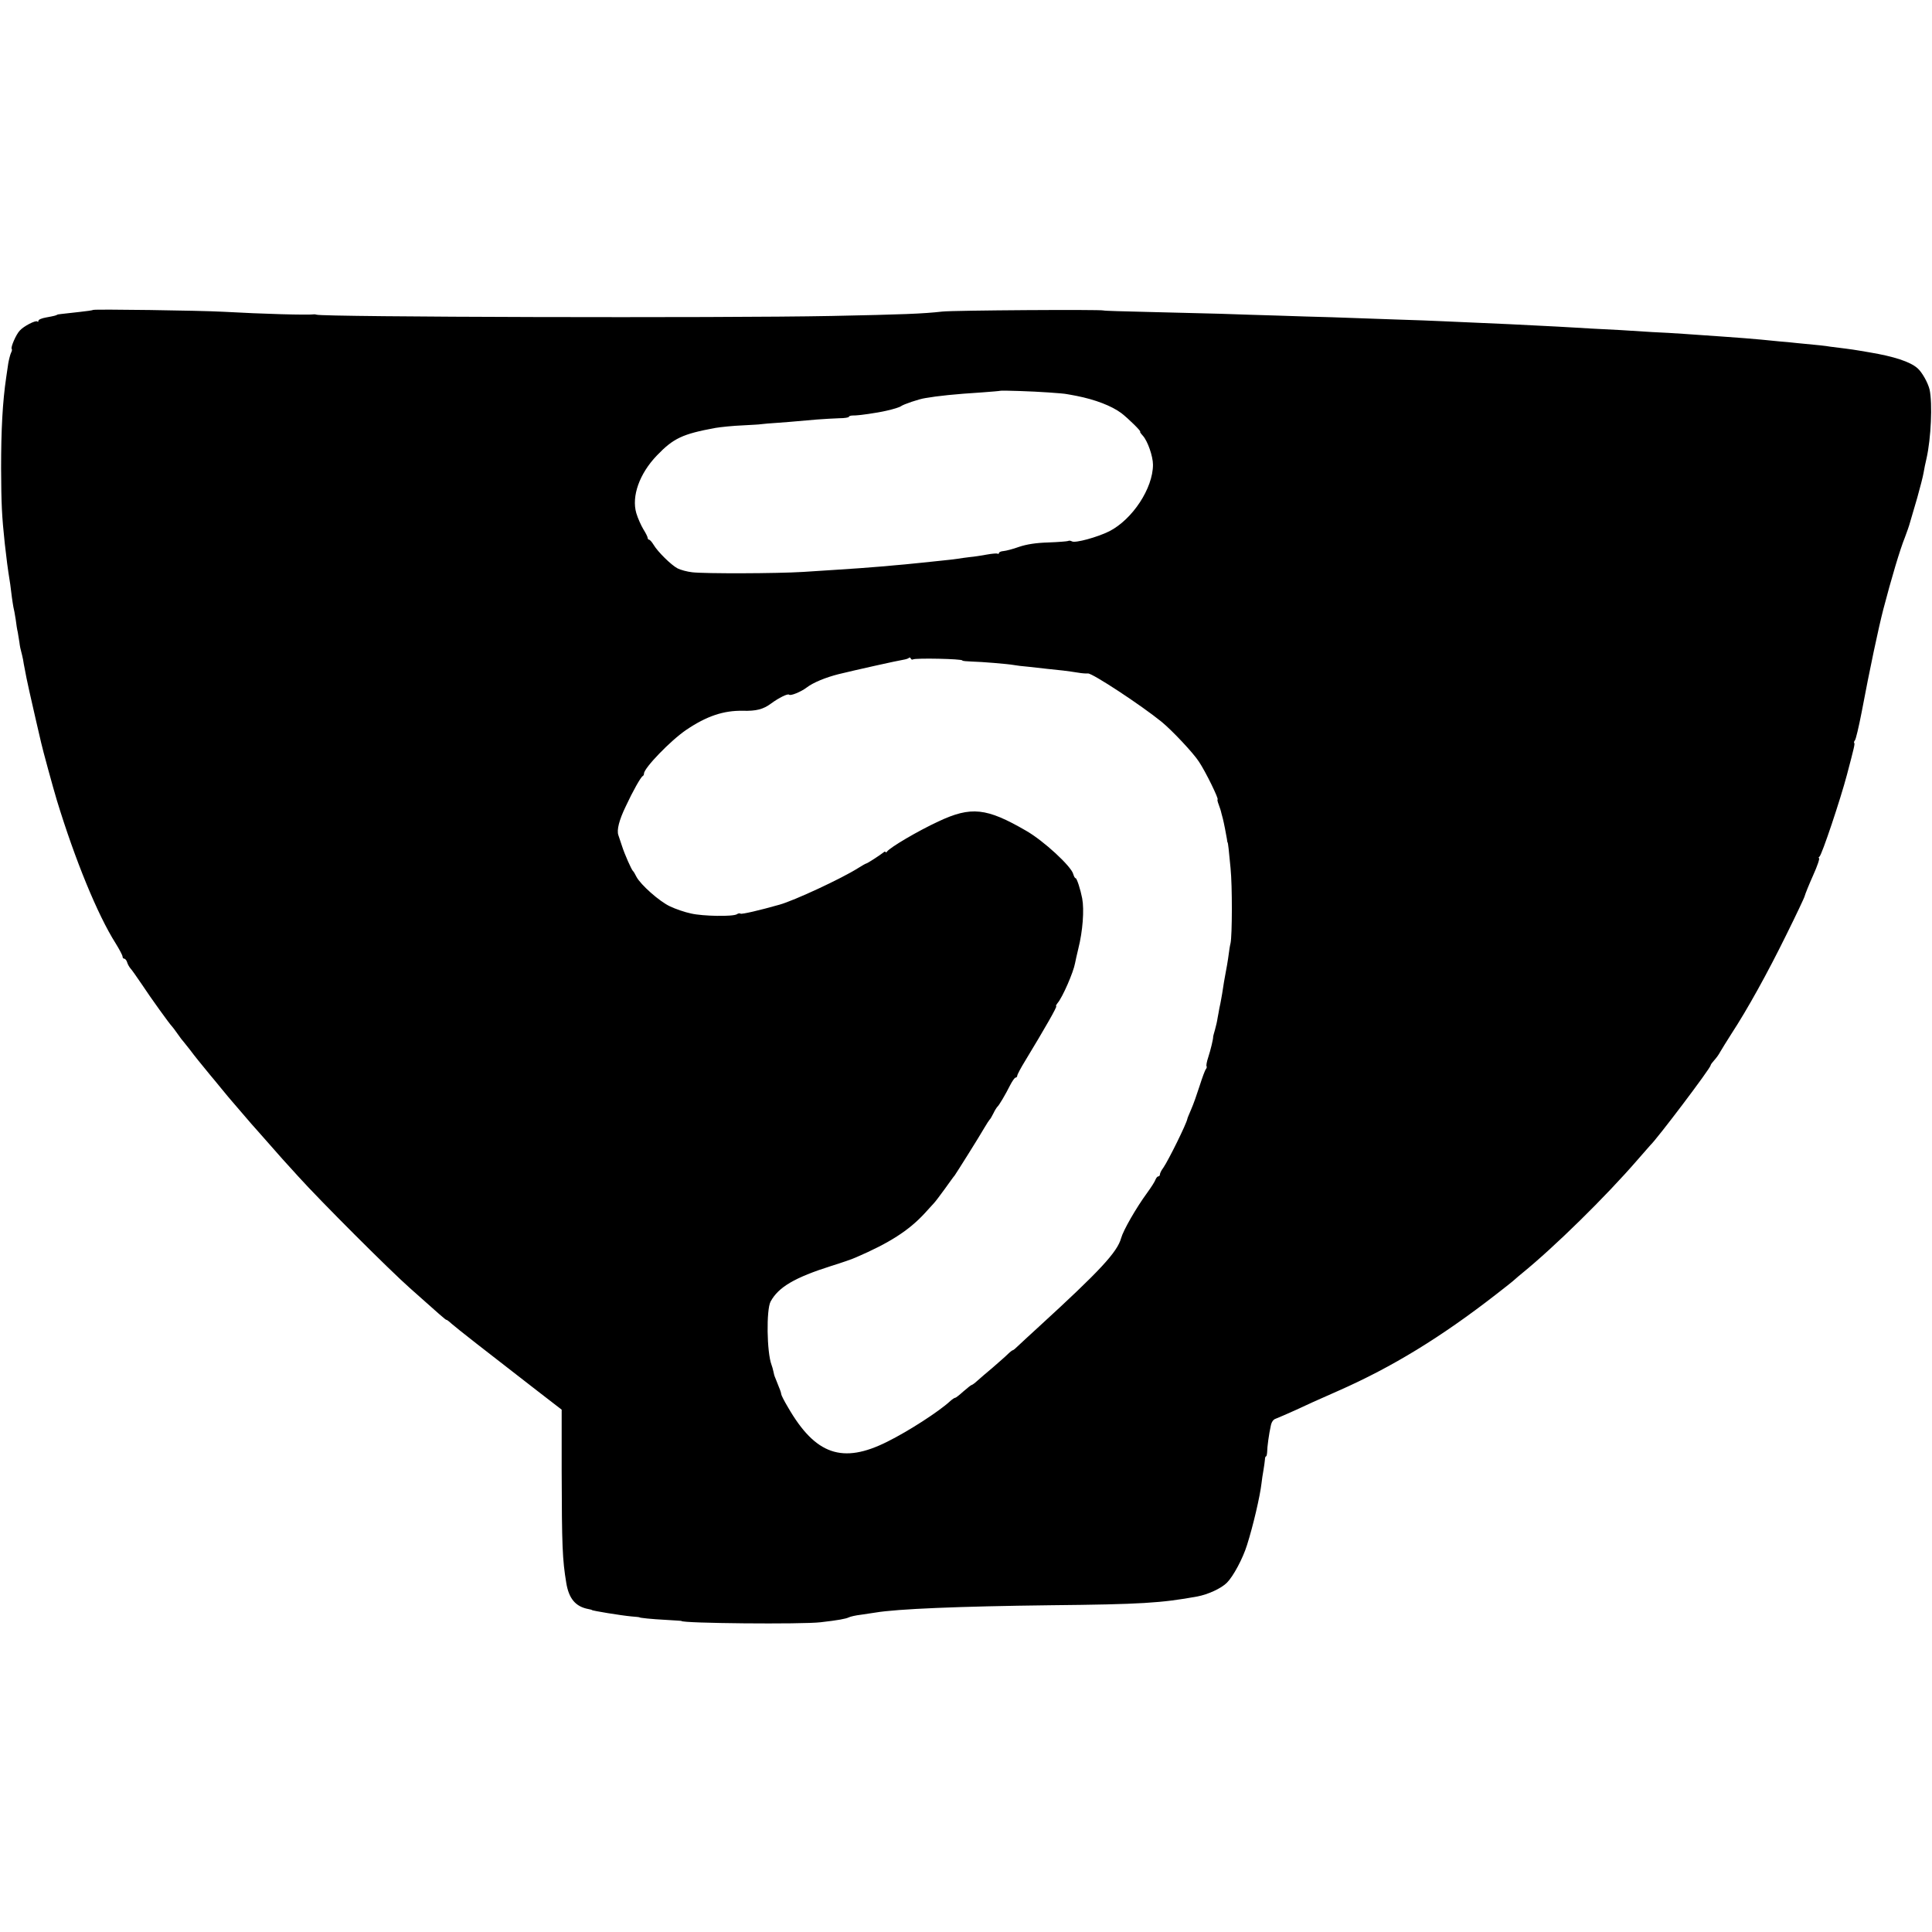
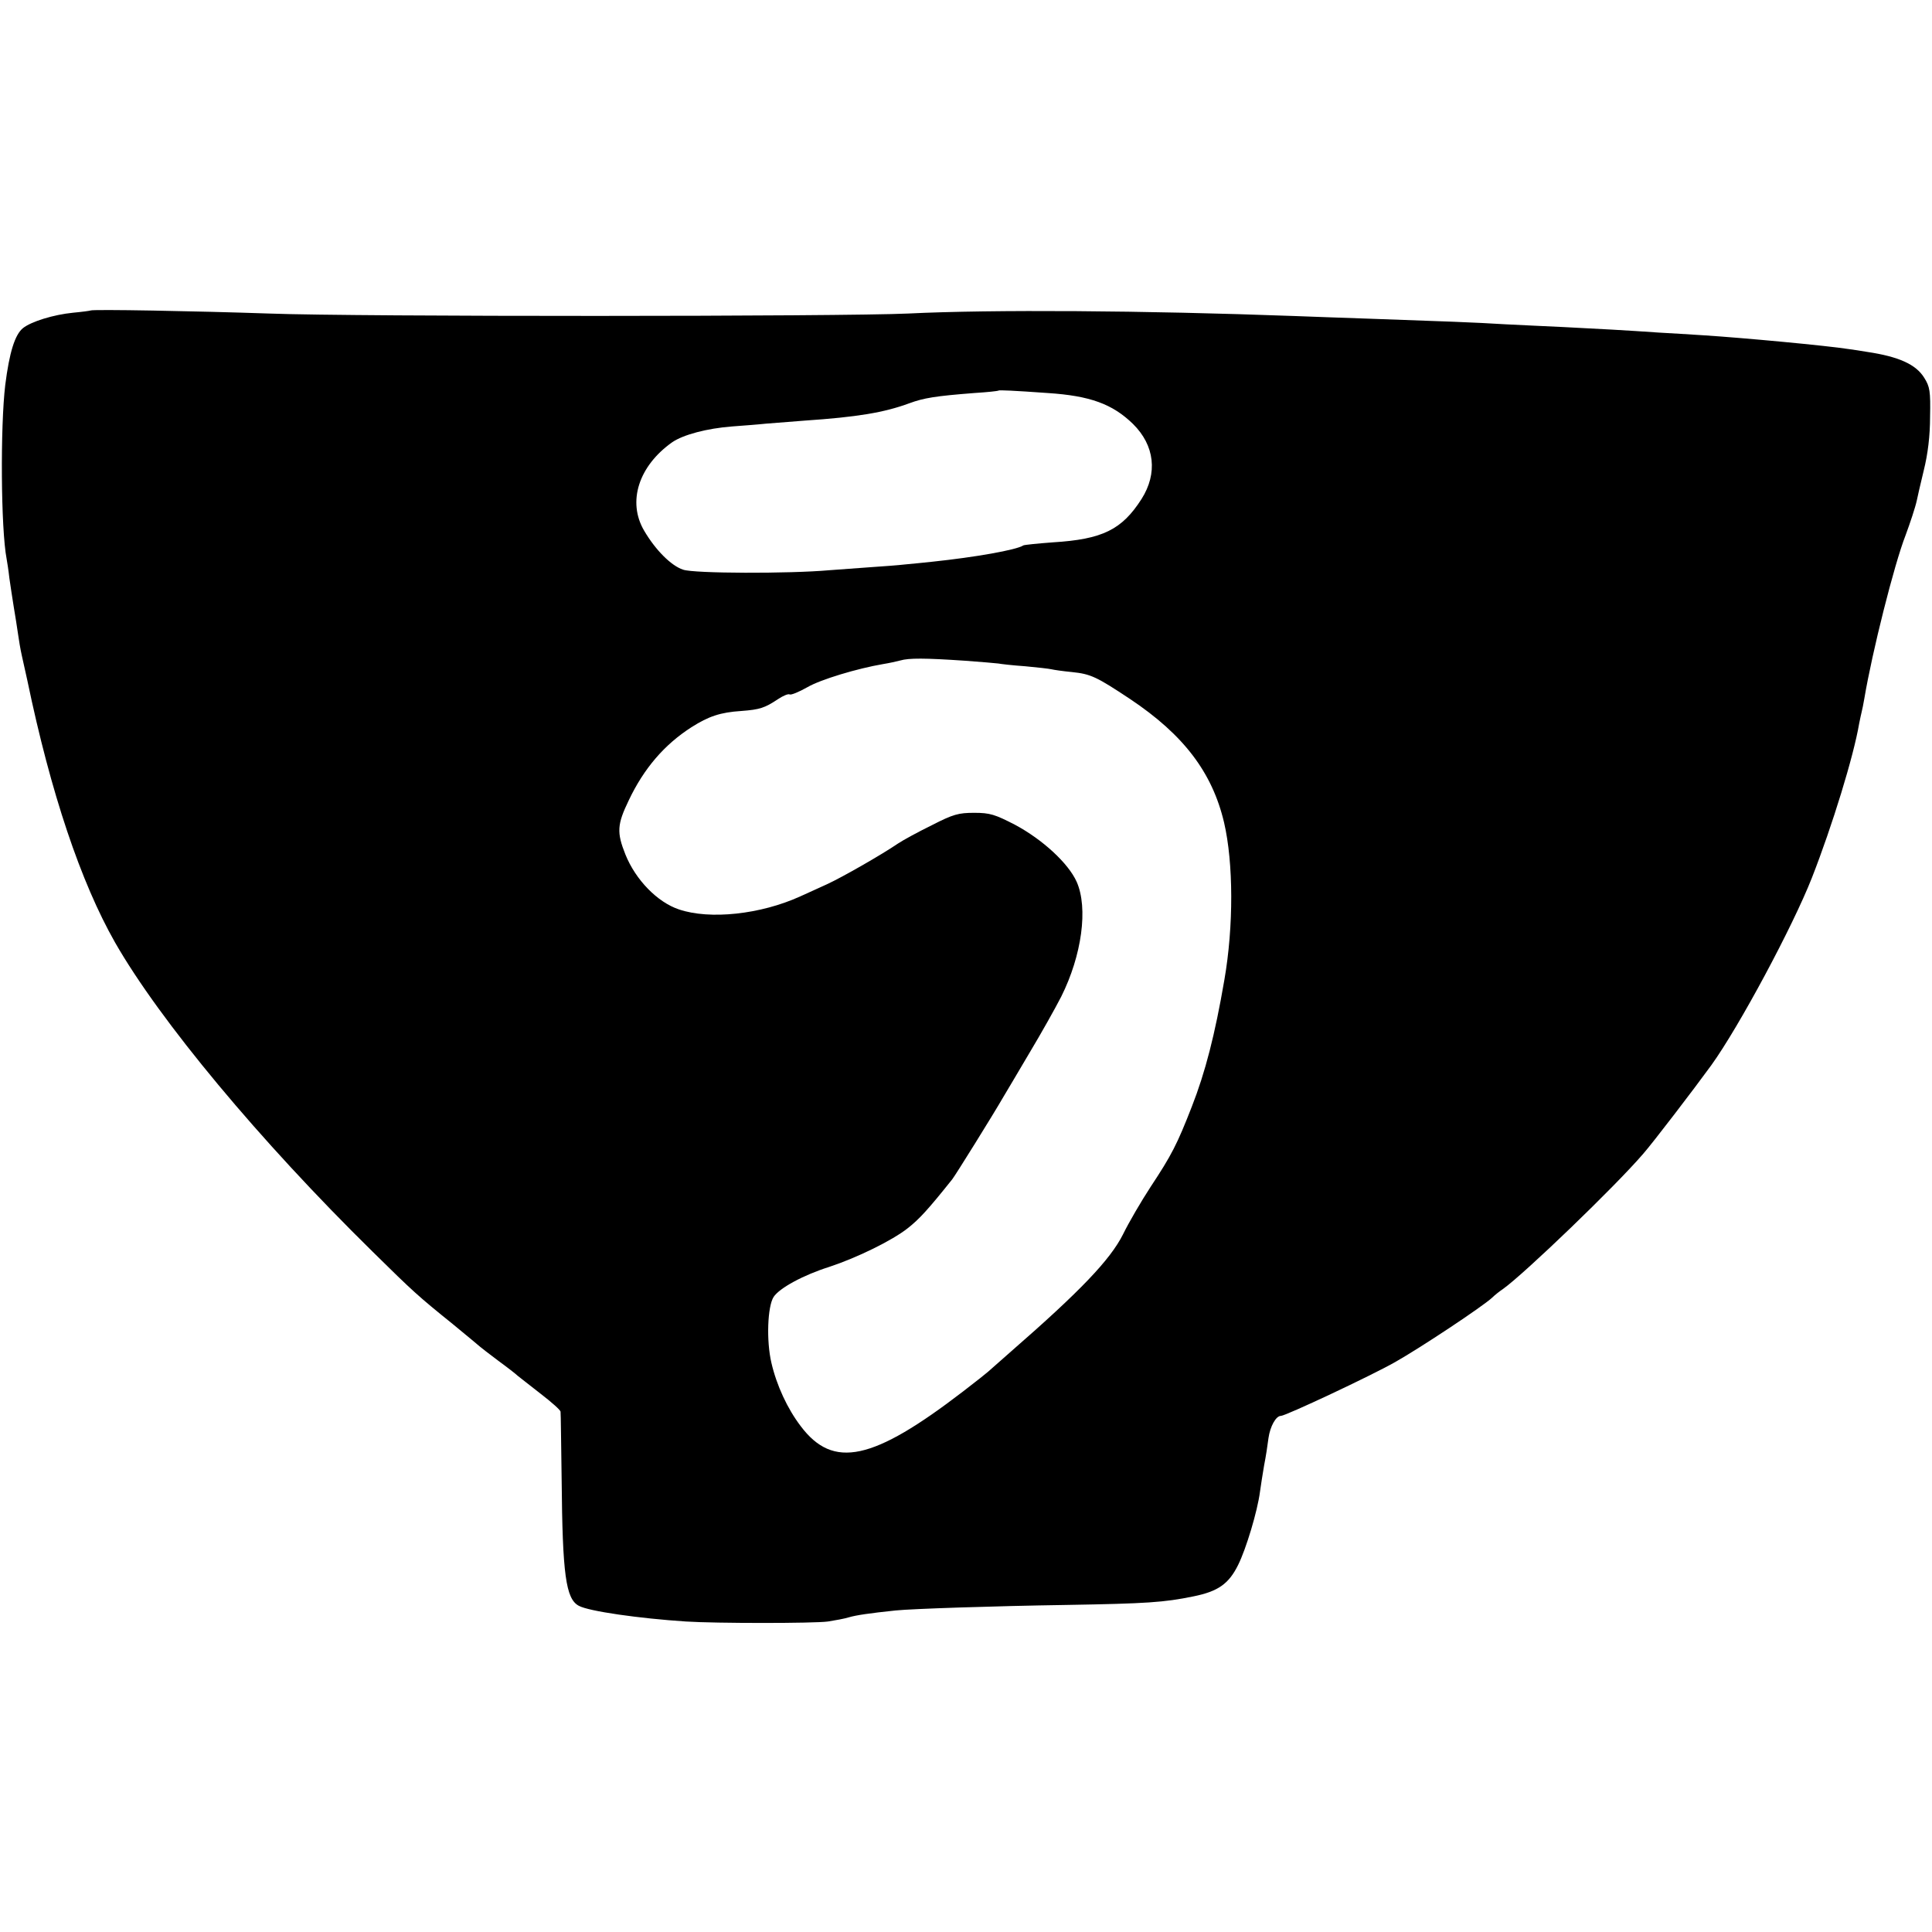
- <svg xmlns="http://www.w3.org/2000/svg" version="1.0" width="1056pt" height="1056pt" viewBox="0 0 1056 1056" preserveAspectRatio="xMidYMid meet">
-   <g transform="translate(0,1056) scale(0.1,-0.1)" fill="#000000" stroke="none">
-     <path d="M509 8866 c-2 -2 -35 -7 -74 -11 -107 -12 -120 -13 -122 -15 -5 -4 -16 -7 -60 -15 -24 -4 -43 -12 -43 -18 0 -6 -3 -8 -6 -4 -9 8 -75 -26 -96 -50 -21 -22 -51 -93 -44 -100 3 -3 1 -13 -4 -22 -4 -9 -11 -35 -15 -58 -3 -23 -8 -57 -11 -75 -20 -135 -28 -286 -28 -498 1 -198 4 -259 20 -410 11 -96 14 -123 30 -224 3 -22 7 -54 9 -71 2 -16 6 -40 8 -52 3 -11 9 -43 13 -70 3 -26 8 -57 11 -68 2 -11 6 -36 9 -55 2 -19 7 -43 10 -52 3 -10 7 -29 10 -43 2 -14 6 -36 9 -50 3 -14 7 -37 10 -52 7 -35 19 -88 51 -228 14 -60 27 -117 29 -125 7 -33 66 -249 86 -315 99 -324 222 -625 321 -781 21 -34 38 -66 38 -73 0 -6 4 -11 9 -11 5 0 13 -9 16 -20 3 -11 12 -26 18 -33 7 -7 34 -46 62 -87 48 -73 154 -220 165 -230 3 -3 17 -21 30 -40 13 -19 29 -40 35 -46 5 -6 21 -26 35 -44 22 -30 57 -73 108 -135 10 -11 37 -45 62 -75 25 -30 49 -60 55 -66 5 -6 30 -35 55 -64 25 -29 50 -58 55 -64 6 -6 44 -50 85 -96 89 -101 76 -87 170 -190 121 -134 496 -509 611 -611 158 -141 199 -177 199 -173 0 2 13 -7 28 -21 27 -24 188 -150 466 -365 l136 -105 0 -335 c1 -412 4 -484 25 -611 14 -87 51 -131 122 -144 10 -2 18 -4 18 -5 0 -4 161 -30 215 -35 25 -2 45 -4 45 -5 0 -3 67 -10 145 -14 47 -3 85 -5 85 -6 0 -13 662 -19 760 -7 97 11 139 19 155 27 8 4 38 11 65 14 28 4 64 10 80 12 118 20 457 34 955 40 497 5 608 12 805 48 58 11 130 44 161 75 35 35 87 132 110 206 34 107 71 267 79 336 2 19 7 52 11 74 4 22 7 48 8 58 0 9 3 17 6 17 3 0 5 10 6 23 0 27 10 100 20 144 4 21 14 35 28 39 11 4 59 25 106 46 82 38 103 48 235 106 295 130 561 293 861 526 49 38 96 75 104 83 8 7 26 23 40 34 178 145 456 418 630 619 36 41 67 77 70 80 36 33 330 422 330 437 0 4 9 16 19 27 11 12 26 32 33 46 8 14 36 59 62 100 87 133 196 330 298 537 55 111 101 208 102 215 3 12 25 66 46 113 24 53 38 95 32 95 -4 0 -2 4 3 8 13 9 115 314 150 447 40 151 44 169 40 174 -3 2 -1 9 4 15 5 6 21 74 36 151 46 244 92 460 119 565 44 168 91 327 118 393 11 29 24 66 28 82 5 17 22 76 39 133 16 57 32 119 35 138 3 18 10 54 16 78 25 111 33 300 17 376 -9 38 -42 97 -67 118 -40 35 -129 64 -261 86 -19 3 -45 8 -59 10 -14 3 -47 7 -75 11 -27 3 -63 8 -80 10 -28 5 -68 9 -185 20 -25 3 -67 7 -95 9 -158 16 -174 17 -520 41 -44 3 -123 8 -175 10 -52 3 -131 8 -175 11 -44 2 -114 6 -155 8 -42 3 -127 7 -190 11 -185 10 -297 15 -620 29 -41 2 -163 7 -270 10 -107 4 -260 9 -340 12 -80 2 -212 6 -295 9 -82 2 -224 7 -315 10 -91 2 -270 7 -398 10 -129 3 -237 6 -240 8 -15 6 -821 1 -882 -6 -106 -12 -214 -16 -605 -24 -603 -12 -2782 -6 -2815 7 -3 1 -8 2 -11 2 -37 -5 -285 2 -499 14 -129 7 -706 15 -711 10z m5221 -451 c47 -3 92 -7 100 -9 8 -1 33 -6 55 -10 101 -20 190 -54 244 -94 40 -31 112 -102 103 -102 -3 0 4 -10 15 -22 26 -29 55 -112 55 -158 0 -129 -112 -299 -239 -364 -64 -32 -187 -66 -204 -55 -7 4 -17 5 -21 2 -5 -2 -53 -6 -108 -8 -68 -2 -118 -10 -160 -24 -33 -12 -72 -22 -85 -23 -14 -1 -25 -6 -25 -11 0 -4 -3 -6 -8 -3 -4 2 -30 0 -57 -5 -28 -5 -70 -12 -95 -14 -25 -3 -54 -7 -65 -9 -11 -2 -54 -7 -95 -11 -41 -4 -88 -9 -105 -11 -16 -2 -57 -6 -90 -9 -33 -3 -82 -7 -110 -10 -67 -6 -207 -16 -275 -20 -30 -2 -107 -7 -170 -11 -145 -9 -538 -10 -606 -2 -28 3 -64 13 -80 21 -35 18 -109 91 -132 130 -9 15 -20 27 -24 27 -4 0 -8 5 -8 10 0 6 -11 27 -24 48 -12 20 -30 60 -38 87 -27 92 17 216 112 315 91 95 141 118 320 151 30 5 98 12 150 14 52 3 95 5 95 6 0 0 18 2 40 4 22 1 76 6 120 9 44 4 112 10 150 13 39 3 94 6 122 7 29 0 53 4 53 8 0 4 10 7 23 7 26 -1 131 14 182 26 40 9 72 19 80 25 13 10 98 39 132 44 68 12 165 22 308 31 55 4 101 8 102 9 4 3 184 -3 263 -9z m-739 -1459 c14 8 269 3 269 -6 0 -3 24 -5 53 -6 51 -1 196 -13 229 -19 9 -2 48 -7 85 -10 37 -4 82 -9 98 -11 17 -2 55 -6 85 -9 30 -4 69 -9 85 -12 17 -3 40 -5 52 -4 25 1 291 -174 403 -265 57 -47 172 -169 203 -217 37 -55 111 -207 102 -207 -2 0 0 -12 6 -27 6 -16 13 -37 15 -48 3 -11 6 -24 8 -30 5 -19 19 -90 22 -110 1 -11 3 -20 4 -20 2 0 7 -42 16 -140 10 -98 9 -369 0 -410 -4 -16 -8 -43 -10 -60 -4 -32 -13 -84 -21 -125 -3 -14 -7 -41 -10 -60 -3 -19 -7 -46 -10 -60 -2 -14 -7 -36 -10 -50 -2 -14 -7 -38 -10 -55 -2 -16 -9 -45 -14 -63 -5 -18 -10 -35 -10 -37 1 -13 -14 -74 -27 -114 -8 -24 -12 -46 -9 -49 2 -3 1 -10 -4 -16 -5 -6 -20 -47 -34 -91 -14 -44 -34 -101 -46 -128 -11 -26 -21 -49 -21 -52 -4 -26 -103 -226 -131 -267 -11 -14 -19 -31 -19 -37 0 -6 -4 -11 -9 -11 -5 0 -11 -8 -15 -17 -3 -10 -24 -43 -46 -73 -60 -82 -130 -204 -142 -247 -21 -77 -116 -179 -448 -483 -51 -47 -104 -95 -116 -107 -13 -13 -25 -23 -28 -23 -3 0 -16 -10 -28 -22 -13 -13 -50 -45 -82 -73 -33 -27 -70 -60 -84 -72 -14 -13 -28 -23 -31 -23 -3 0 -23 -16 -45 -35 -21 -19 -41 -35 -45 -35 -4 0 -16 -8 -27 -18 -63 -58 -229 -165 -344 -222 -245 -123 -393 -72 -543 188 -21 35 -37 67 -37 72 0 5 -5 21 -12 37 -6 15 -12 30 -13 33 -1 3 -5 12 -8 20 -4 8 -8 24 -10 35 -2 11 -7 27 -10 35 -26 69 -29 302 -5 346 43 79 131 131 333 195 55 17 116 38 135 47 181 78 287 146 373 239 23 25 47 51 52 57 6 6 32 40 58 76 26 36 50 70 55 75 10 14 134 211 162 260 13 22 26 42 29 45 4 3 13 19 21 35 8 17 18 32 21 35 9 7 44 66 70 118 12 23 25 42 30 42 5 0 9 5 9 10 0 6 19 42 43 81 111 183 177 299 170 299 -3 0 0 8 8 18 27 32 86 167 95 217 2 11 10 47 18 80 24 95 33 212 21 275 -9 47 -29 110 -36 110 -4 0 -9 10 -13 23 -11 42 -161 181 -257 236 -217 126 -301 135 -480 51 -112 -52 -265 -142 -281 -165 -4 -5 -8 -6 -8 -2 0 4 -6 3 -12 -3 -19 -15 -88 -60 -94 -60 -2 0 -22 -11 -44 -25 -90 -57 -350 -178 -430 -200 -109 -31 -205 -53 -212 -49 -4 3 -14 2 -20 -3 -22 -14 -187 -11 -251 4 -34 7 -86 25 -115 39 -58 27 -160 118 -183 161 -8 16 -16 30 -20 33 -8 8 -45 91 -59 135 -7 22 -16 49 -20 60 -10 27 4 83 40 157 38 82 83 162 93 166 4 2 7 8 7 14 0 30 145 180 230 238 112 76 205 107 310 105 74 -2 112 8 155 40 42 31 91 55 98 48 8 -8 66 16 96 39 35 27 103 55 174 73 85 21 327 75 355 79 12 2 26 6 30 10 3 4 8 2 10 -3 2 -6 8 -8 13 -5z" />
+ <svg xmlns="http://www.w3.org/2000/svg" version="1.0" width="700pt" height="700pt" viewBox="0 0 700 700" preserveAspectRatio="xMidYMid meet">
+   <g transform="translate(0,700) scale(0.1,-0.1)" fill="#000000" stroke="none">
+     <path d="M328 5875 c-2 -1 -30 -5 -63 -8 -71 -7 -152 -32 -182 -56 -29 -24 -49 -87 -64 -206 -18 -150 -16 -521 5 -630 2 -11 7 -42 10 -70 4 -27 11 -75 16 -105 5 -30 12 -73 15 -95 3 -22 9 -58 14 -80 5 -22 14 -62 20 -90 85 -409 194 -732 318 -950 162 -283 523 -717 933 -1120 148 -146 166 -162 290 -262 52 -43 97 -80 100 -83 3 -3 32 -25 65 -50 33 -24 65 -49 71 -55 7 -5 44 -35 83 -65 39 -30 72 -59 72 -65 1 -5 2 -118 4 -250 3 -339 15 -428 62 -453 36 -20 220 -46 388 -57 108 -7 465 -7 515 0 25 4 59 10 75 15 27 8 75 15 170 25 59 6 354 16 620 20 290 5 352 9 459 31 89 18 128 45 162 114 29 58 70 195 79 264 3 23 10 66 15 96 6 30 13 75 16 100 6 42 27 80 45 80 17 0 328 146 414 195 92 52 315 200 351 233 10 10 28 24 40 32 77 55 405 370 508 490 35 40 182 232 246 320 101 140 296 504 365 680 74 189 151 440 171 558 3 15 7 34 9 42 2 8 7 31 10 50 28 167 108 485 149 590 16 43 36 103 41 127 2 10 13 59 25 108 15 60 23 126 23 195 2 93 -1 109 -21 141 -30 49 -93 77 -207 94 -22 4 -51 8 -65 10 -83 13 -385 41 -525 50 -49 3 -124 8 -165 10 -114 8 -224 14 -345 20 -60 3 -155 7 -210 10 -112 7 -230 11 -485 20 -96 3 -222 8 -280 10 -543 20 -1096 24 -1400 9 -235 -11 -1996 -12 -2315 0 -264 9 -641 16 -647 11z m3468 -299 c154 -10 235 -40 309 -112 79 -78 90 -179 31 -272 -71 -111 -141 -146 -321 -157 -54 -4 -103 -9 -107 -11 -26 -17 -177 -43 -328 -59 -30 -3 -75 -8 -100 -10 -25 -3 -81 -7 -125 -10 -44 -3 -111 -8 -150 -11 -146 -13 -491 -12 -530 2 -43 14 -100 71 -141 141 -62 105 -20 235 102 321 40 27 125 50 218 57 39 3 94 7 121 10 28 2 91 7 140 11 191 13 288 29 380 63 52 19 93 26 235 37 47 3 86 7 88 9 2 2 53 0 178 -9z m-299 -970 c57 -4 111 -9 120 -10 10 -2 54 -7 98 -10 44 -4 87 -9 95 -11 8 -2 42 -7 74 -10 68 -7 89 -17 211 -98 193 -129 297 -265 340 -447 34 -146 35 -376 1 -571 -34 -198 -69 -334 -118 -459 -53 -136 -73 -175 -149 -290 -34 -52 -79 -129 -100 -172 -46 -92 -155 -206 -404 -423 -44 -39 -82 -72 -85 -75 -3 -3 -43 -35 -90 -71 -328 -252 -471 -283 -589 -126 -48 63 -87 147 -106 229 -19 81 -14 205 8 239 21 32 107 79 202 109 100 33 227 95 284 140 42 33 74 68 161 177 10 12 150 237 185 298 11 18 54 91 96 162 42 70 93 161 114 202 75 150 98 321 56 416 -30 67 -123 153 -224 207 -72 37 -90 43 -147 43 -57 0 -76 -5 -154 -45 -49 -24 -104 -54 -122 -66 -60 -41 -202 -122 -256 -147 -29 -13 -74 -34 -99 -45 -143 -65 -327 -85 -439 -47 -78 26 -157 107 -194 199 -32 80 -30 109 12 196 55 116 129 202 227 265 63 40 105 54 181 59 67 5 85 11 133 43 18 12 37 20 42 17 5 -3 34 9 64 26 48 28 181 68 275 84 19 3 47 9 62 13 31 9 88 9 235 -1z" />
  </g>
</svg>
